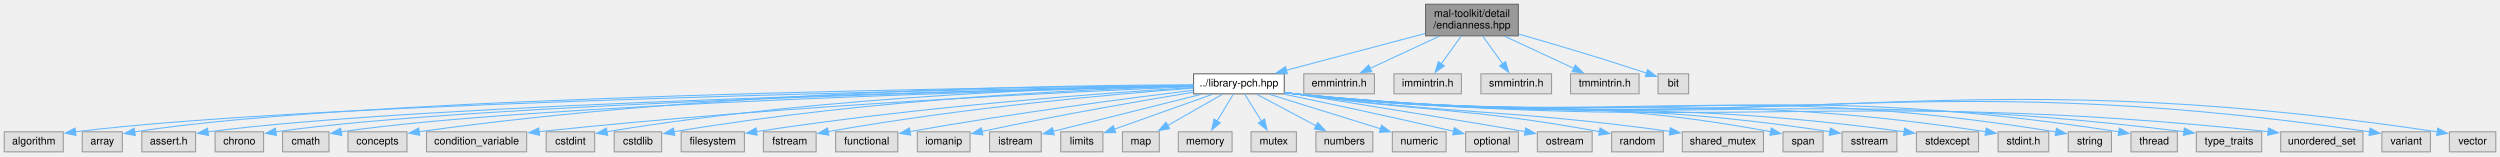
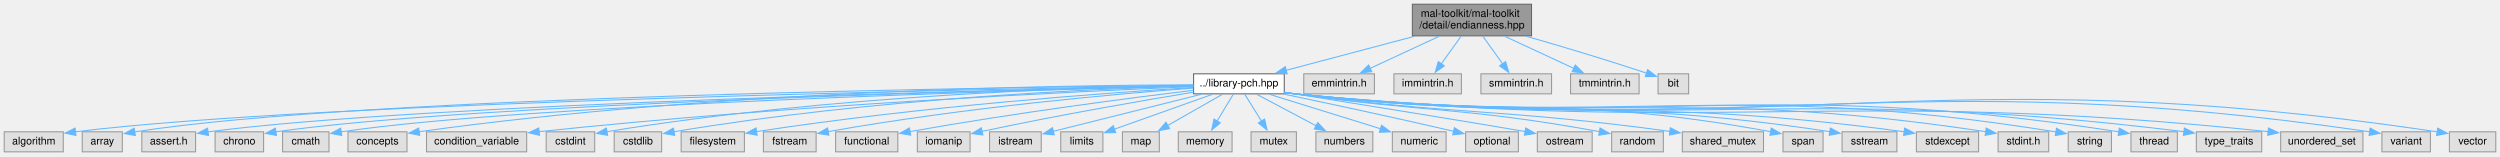
<svg xmlns="http://www.w3.org/2000/svg" xmlns:xlink="http://www.w3.org/1999/xlink" width="2371pt" height="148pt" viewBox="0.00 0.00 2371.00 148.00">
  <g id="graph0" class="graph" transform="scale(1 1) rotate(0) translate(4 144)">
    <g id="node1" class="node">
      <g id="a_node1">
        <a xlink:title="Provides functions and utilities for handling endianness conversions.">
-           <polygon fill="#999999" stroke="#666666" points="1436,-140 1348,-140 1348,-110 1436,-110 1436,-140" />
-           <text text-anchor="start" x="1356" y="-128" font-family="Helvetica,sans-Serif" font-size="10.00">mal-toolkit/detail</text>
-           <text text-anchor="middle" x="1392" y="-117" font-family="Helvetica,sans-Serif" font-size="10.00">/endianness.hpp</text>
+           <polygon fill="#999999" stroke="#666666" points="1448.5,-140 1335.5,-140 1335.5,-110 1448.5,-110 1448.5,-140" />
+           <text text-anchor="start" x="1343.5" y="-128" font-family="Helvetica,sans-Serif" font-size="10.00">mal-toolkit/mal-toolkit</text>
+           <text text-anchor="middle" x="1392" y="-117" font-family="Helvetica,sans-Serif" font-size="10.00">/detail/endianness.hpp</text>
        </a>
      </g>
    </g>
    <g id="node2" class="node">
      <g id="a_node2">
        <a xlink:href="../../db/d6e/library-pch_8hpp.html" target="_top" xlink:title="Precompiled header (PCH) file for common headers used across the library.">
          <polygon fill="white" stroke="#666666" points="1214,-74 1128,-74 1128,-55 1214,-55 1214,-74" />
          <text text-anchor="middle" x="1171" y="-62" font-family="Helvetica,sans-Serif" font-size="10.00">../library-pch.hpp</text>
        </a>
      </g>
    </g>
    <g id="edge1" class="edge">
-       <path fill="none" stroke="#63b8ff" d="M1347.54,-112.23C1309.23,-102.09 1254.17,-87.52 1215.77,-77.35" />
-       <polygon fill="#63b8ff" stroke="#63b8ff" points="1216.94,-74.04 1206.38,-74.86 1215.15,-80.81 1216.94,-74.04" />
+       <path fill="none" stroke="#63b8ff" d="M1337.37,-109.54C1299.89,-99.62 1250.76,-86.61 1215.63,-77.31" />
+       <polygon fill="#63b8ff" stroke="#63b8ff" points="1216.77,-73.99 1206.21,-74.82 1214.98,-80.76 1216.77,-73.99" />
    </g>
    <g id="node37" class="node">
      <g id="a_node37">
        <a xlink:title=" ">
          <polygon fill="#e0e0e0" stroke="#999999" points="1299.5,-74 1232.5,-74 1232.5,-55 1299.5,-55 1299.5,-74" />
          <text text-anchor="middle" x="1266" y="-62" font-family="Helvetica,sans-Serif" font-size="10.00">emmintrin.h</text>
        </a>
      </g>
    </g>
    <g id="edge36" class="edge">
      <path fill="none" stroke="#63b8ff" d="M1360.85,-109.54C1340.81,-100.23 1314.92,-88.22 1295.26,-79.09" />
      <polygon fill="#63b8ff" stroke="#63b8ff" points="1296.97,-76.02 1286.43,-74.98 1294.02,-82.37 1296.97,-76.02" />
    </g>
    <g id="node38" class="node">
      <g id="a_node38">
        <a xlink:title=" ">
          <polygon fill="#e0e0e0" stroke="#999999" points="1382,-74 1318,-74 1318,-55 1382,-55 1382,-74" />
          <text text-anchor="middle" x="1350" y="-62" font-family="Helvetica,sans-Serif" font-size="10.00">immintrin.h</text>
        </a>
      </g>
    </g>
    <g id="edge37" class="edge">
      <path fill="none" stroke="#63b8ff" d="M1381.62,-109.54C1375.95,-101.65 1368.89,-91.81 1362.88,-83.44" />
      <polygon fill="#63b8ff" stroke="#63b8ff" points="1365.79,-81.49 1357.11,-75.4 1360.1,-85.57 1365.79,-81.49" />
    </g>
    <g id="node39" class="node">
      <g id="a_node39">
        <a xlink:title=" ">
          <polygon fill="#e0e0e0" stroke="#999999" points="1467.5,-74 1400.5,-74 1400.5,-55 1467.5,-55 1467.5,-74" />
          <text text-anchor="middle" x="1434" y="-62" font-family="Helvetica,sans-Serif" font-size="10.00">smmintrin.h</text>
        </a>
      </g>
    </g>
    <g id="edge38" class="edge">
      <path fill="none" stroke="#63b8ff" d="M1402.38,-109.54C1408.05,-101.65 1415.11,-91.81 1421.12,-83.44" />
      <polygon fill="#63b8ff" stroke="#63b8ff" points="1423.9,-85.57 1426.89,-75.4 1418.21,-81.49 1423.9,-85.57" />
    </g>
    <g id="node40" class="node">
      <g id="a_node40">
        <a xlink:title=" ">
          <polygon fill="#e0e0e0" stroke="#999999" points="1550.5,-74 1485.5,-74 1485.5,-55 1550.5,-55 1550.5,-74" />
          <text text-anchor="middle" x="1518" y="-62" font-family="Helvetica,sans-Serif" font-size="10.00">tmmintrin.h</text>
        </a>
      </g>
    </g>
    <g id="edge39" class="edge">
      <path fill="none" stroke="#63b8ff" d="M1423.15,-109.54C1443.19,-100.23 1469.08,-88.22 1488.74,-79.09" />
      <polygon fill="#63b8ff" stroke="#63b8ff" points="1489.98,-82.37 1497.57,-74.98 1487.03,-76.02 1489.98,-82.37" />
    </g>
    <g id="node41" class="node">
      <g id="a_node41">
        <a xlink:title=" ">
          <polygon fill="#e0e0e0" stroke="#999999" points="1597.5,-74 1568.5,-74 1568.5,-55 1597.5,-55 1597.5,-74" />
          <text text-anchor="middle" x="1583" y="-62" font-family="Helvetica,sans-Serif" font-size="10.00">bit</text>
        </a>
      </g>
    </g>
    <g id="edge40" class="edge">
-       <path fill="none" stroke="#63b8ff" d="M1436.46,-111.62C1468.01,-102.64 1511.57,-89.87 1557.64,-74.64" />
+       <path fill="none" stroke="#63b8ff" d="M1443.74,-109.54C1474.56,-100.71 1514.64,-88.86 1557.73,-74.61" />
      <polygon fill="#63b8ff" stroke="#63b8ff" points="1558.63,-78 1567.01,-71.52 1556.42,-71.36 1558.63,-78" />
    </g>
    <g id="node3" class="node">
      <g id="a_node3">
        <a xlink:title=" ">
          <polygon fill="#e0e0e0" stroke="#999999" points="56,-19 0,-19 0,0 56,0 56,-19" />
          <text text-anchor="middle" x="28" y="-7" font-family="Helvetica,sans-Serif" font-size="10.00">algorithm</text>
        </a>
      </g>
    </g>
    <g id="edge2" class="edge">
      <path fill="none" stroke="#63b8ff" d="M1127.65,-62.83C952.79,-59.97 298.19,-47.64 67.5,-19.01" />
      <polygon fill="#63b8ff" stroke="#63b8ff" points="68.05,-15.55 57.68,-17.74 67.15,-22.49 68.05,-15.55" />
    </g>
    <g id="node4" class="node">
      <g id="a_node4">
        <a xlink:title=" ">
          <polygon fill="#e0e0e0" stroke="#999999" points="112,-19 74,-19 74,0 112,0 112,-19" />
          <text text-anchor="middle" x="93" y="-7" font-family="Helvetica,sans-Serif" font-size="10.00">array</text>
        </a>
      </g>
    </g>
    <g id="edge3" class="edge">
      <path fill="none" stroke="#63b8ff" d="M1127.76,-63.12C958.72,-61.41 341.64,-53.06 123.74,-18.94" />
      <polygon fill="#63b8ff" stroke="#63b8ff" points="124.36,-15.5 113.92,-17.33 123.23,-22.4 124.36,-15.5" />
    </g>
    <g id="node5" class="node">
      <g id="a_node5">
        <a xlink:title=" ">
          <polygon fill="#e0e0e0" stroke="#999999" points="181.5,-19 130.5,-19 130.5,0 181.5,0 181.5,-19" />
          <text text-anchor="middle" x="156" y="-7" font-family="Helvetica,sans-Serif" font-size="10.00">assert.h</text>
        </a>
      </g>
    </g>
    <g id="edge4" class="edge">
      <path fill="none" stroke="#63b8ff" d="M1127.64,-62.64C965.95,-59.28 397.47,-45.9 193.08,-18.92" />
      <polygon fill="#63b8ff" stroke="#63b8ff" points="193.77,-15.48 183.38,-17.58 192.81,-22.42 193.77,-15.48" />
    </g>
    <g id="node6" class="node">
      <g id="a_node6">
        <a xlink:title=" ">
          <polygon fill="#e0e0e0" stroke="#999999" points="246,-19 200,-19 200,0 246,0 246,-19" />
          <text text-anchor="middle" x="223" y="-7" font-family="Helvetica,sans-Serif" font-size="10.00">chrono</text>
        </a>
      </g>
    </g>
    <g id="edge5" class="edge">
      <path fill="none" stroke="#63b8ff" d="M1127.51,-62.6C972.7,-59.23 447.98,-46.16 257.54,-18.98" />
      <polygon fill="#63b8ff" stroke="#63b8ff" points="258.2,-15.54 247.79,-17.52 257.17,-22.46 258.2,-15.54" />
    </g>
    <g id="node7" class="node">
      <g id="a_node7">
        <a xlink:title=" ">
          <polygon fill="#e0e0e0" stroke="#999999" points="308,-19 264,-19 264,0 308,0 308,-19" />
          <text text-anchor="middle" x="286" y="-7" font-family="Helvetica,sans-Serif" font-size="10.00">cmath</text>
        </a>
      </g>
    </g>
    <g id="edge6" class="edge">
      <path fill="none" stroke="#63b8ff" d="M1127.61,-62.48C980,-58.8 497.03,-45.18 319.47,-18.96" />
      <polygon fill="#63b8ff" stroke="#63b8ff" points="320.14,-15.52 309.72,-17.44 319.07,-22.44 320.14,-15.52" />
    </g>
    <g id="node8" class="node">
      <g id="a_node8">
        <a xlink:title=" ">
          <polygon fill="#e0e0e0" stroke="#999999" points="382,-19 326,-19 326,0 382,0 382,-19" />
          <text text-anchor="middle" x="354" y="-7" font-family="Helvetica,sans-Serif" font-size="10.00">concepts</text>
        </a>
      </g>
    </g>
    <g id="edge7" class="edge">
      <path fill="none" stroke="#63b8ff" d="M1127.62,-63.58C1010.59,-63.27 678.55,-58.78 393.59,-19.1" />
      <polygon fill="#63b8ff" stroke="#63b8ff" points="394.08,-15.64 383.69,-17.7 393.1,-22.57 394.08,-15.64" />
    </g>
    <g id="node9" class="node">
      <g id="a_node9">
        <a xlink:title=" ">
          <polygon fill="#e0e0e0" stroke="#999999" points="495.5,-19 400.5,-19 400.5,0 495.5,0 495.5,-19" />
          <text text-anchor="middle" x="448" y="-7" font-family="Helvetica,sans-Serif" font-size="10.00">condition_variable</text>
        </a>
      </g>
    </g>
    <g id="edge8" class="edge">
      <path fill="none" stroke="#63b8ff" d="M1127.65,-61.83C1022.98,-57.52 747.95,-44.65 507.29,-19.15" />
      <polygon fill="#63b8ff" stroke="#63b8ff" points="507.68,-15.67 497.36,-18.09 506.93,-22.63 507.68,-15.67" />
    </g>
    <g id="node10" class="node">
      <g id="a_node10">
        <a xlink:title=" ">
          <polygon fill="#e0e0e0" stroke="#999999" points="560,-19 514,-19 514,0 560,0 560,-19" />
          <text text-anchor="middle" x="537" y="-7" font-family="Helvetica,sans-Serif" font-size="10.00">cstdint</text>
        </a>
      </g>
    </g>
    <g id="edge9" class="edge">
      <path fill="none" stroke="#63b8ff" d="M1127.6,-63.05C1029.82,-61.44 784.77,-54.12 571.41,-19.08" />
      <polygon fill="#63b8ff" stroke="#63b8ff" points="572.24,-15.67 561.8,-17.48 571.09,-22.58 572.24,-15.67" />
    </g>
    <g id="node11" class="node">
      <g id="a_node11">
        <a xlink:title=" ">
          <polygon fill="#e0e0e0" stroke="#999999" points="623.5,-19 578.5,-19 578.5,0 623.5,0 623.5,-19" />
          <text text-anchor="middle" x="601" y="-7" font-family="Helvetica,sans-Serif" font-size="10.00">cstdlib</text>
        </a>
      </g>
    </g>
    <g id="edge10" class="edge">
      <path fill="none" stroke="#63b8ff" d="M1127.78,-62.52C1037.81,-59.92 823.74,-50.84 635.2,-19.05" />
      <polygon fill="#63b8ff" stroke="#63b8ff" points="635.9,-15.62 625.46,-17.38 634.72,-22.52 635.9,-15.62" />
    </g>
    <g id="node12" class="node">
      <g id="a_node12">
        <a xlink:title=" ">
          <polygon fill="#e0e0e0" stroke="#999999" points="702,-19 642,-19 642,0 702,0 702,-19" />
          <text text-anchor="middle" x="672" y="-7" font-family="Helvetica,sans-Serif" font-size="10.00">filesystem</text>
        </a>
      </g>
    </g>
    <g id="edge11" class="edge">
      <path fill="none" stroke="#63b8ff" d="M1127.66,-61.02C1047.76,-56.08 871.7,-43.47 713.52,-19.21" />
      <polygon fill="#63b8ff" stroke="#63b8ff" points="714.08,-15.76 703.66,-17.68 713.01,-22.67 714.08,-15.76" />
    </g>
    <g id="node13" class="node">
      <g id="a_node13">
        <a xlink:title=" ">
          <polygon fill="#e0e0e0" stroke="#999999" points="770,-19 720,-19 720,0 770,0 770,-19" />
          <text text-anchor="middle" x="745" y="-7" font-family="Helvetica,sans-Serif" font-size="10.00">fstream</text>
        </a>
      </g>
    </g>
    <g id="edge12" class="edge">
      <path fill="none" stroke="#63b8ff" d="M1127.51,-60.45C1056.88,-55.08 912.69,-42.43 781.23,-19.17" />
      <polygon fill="#63b8ff" stroke="#63b8ff" points="782.12,-15.78 771.66,-17.45 780.88,-22.67 782.12,-15.78" />
    </g>
    <g id="node14" class="node">
      <g id="a_node14">
        <a xlink:title=" ">
          <polygon fill="#e0e0e0" stroke="#999999" points="847.5,-19 788.5,-19 788.5,0 847.5,0 847.5,-19" />
          <text text-anchor="middle" x="818" y="-7" font-family="Helvetica,sans-Serif" font-size="10.00">functional</text>
        </a>
      </g>
    </g>
    <g id="edge13" class="edge">
      <path fill="none" stroke="#63b8ff" d="M1127.67,-58.39C1069.08,-51.25 961.12,-37.3 858.91,-19.22" />
      <polygon fill="#63b8ff" stroke="#63b8ff" points="859.72,-15.81 849.26,-17.49 858.48,-22.7 859.72,-15.81" />
    </g>
    <g id="node15" class="node">
      <g id="a_node15">
        <a xlink:title=" ">
          <polygon fill="#e0e0e0" stroke="#999999" points="916,-19 866,-19 866,0 916,0 916,-19" />
          <text text-anchor="middle" x="891" y="-7" font-family="Helvetica,sans-Serif" font-size="10.00">iomanip</text>
        </a>
      </g>
    </g>
    <g id="edge14" class="edge">
      <path fill="none" stroke="#63b8ff" d="M1127.73,-56.56C1080.77,-48.83 1003.34,-35.53 927.4,-19.4" />
      <polygon fill="#63b8ff" stroke="#63b8ff" points="928.2,-15.99 917.69,-17.32 926.73,-22.84 928.2,-15.99" />
    </g>
    <g id="node16" class="node">
      <g id="a_node16">
        <a xlink:title=" ">
          <polygon fill="#e0e0e0" stroke="#999999" points="983.5,-19 934.5,-19 934.5,0 983.5,0 983.5,-19" />
          <text text-anchor="middle" x="959" y="-7" font-family="Helvetica,sans-Serif" font-size="10.00">istream</text>
        </a>
      </g>
    </g>
    <g id="edge15" class="edge">
      <path fill="none" stroke="#63b8ff" d="M1135.04,-54.51C1095.98,-44.75 1033.97,-29.24 994.93,-19.48" />
      <polygon fill="#63b8ff" stroke="#63b8ff" points="995.86,-16.11 985.31,-17.08 994.17,-22.9 995.86,-16.11" />
    </g>
    <g id="node17" class="node">
      <g id="a_node17">
        <a xlink:title=" ">
          <polygon fill="#e0e0e0" stroke="#999999" points="1042,-19 1002,-19 1002,0 1042,0 1042,-19" />
          <text text-anchor="middle" x="1022" y="-7" font-family="Helvetica,sans-Serif" font-size="10.00">limits</text>
        </a>
      </g>
    </g>
    <g id="edge16" class="edge">
      <path fill="none" stroke="#63b8ff" d="M1145.72,-54.51C1120.04,-45.37 1080.22,-31.21 1052.73,-21.43" />
      <polygon fill="#63b8ff" stroke="#63b8ff" points="1054.15,-18.22 1043.56,-18.17 1051.81,-24.82 1054.15,-18.22" />
    </g>
    <g id="node18" class="node">
      <g id="a_node18">
        <a xlink:title=" ">
          <polygon fill="#e0e0e0" stroke="#999999" points="1095.5,-19 1060.5,-19 1060.5,0 1095.5,0 1095.5,-19" />
          <text text-anchor="middle" x="1078" y="-7" font-family="Helvetica,sans-Serif" font-size="10.00">map</text>
        </a>
      </g>
    </g>
    <g id="edge17" class="edge">
      <path fill="none" stroke="#63b8ff" d="M1155.22,-54.51C1140.98,-46.39 1119.76,-34.3 1103.17,-24.85" />
      <polygon fill="#63b8ff" stroke="#63b8ff" points="1105.28,-22.02 1094.86,-20.11 1101.81,-28.1 1105.28,-22.02" />
    </g>
    <g id="node19" class="node">
      <g id="a_node19">
        <a xlink:title=" ">
          <polygon fill="#e0e0e0" stroke="#999999" points="1164.5,-19 1113.5,-19 1113.5,0 1164.5,0 1164.5,-19" />
          <text text-anchor="middle" x="1139" y="-7" font-family="Helvetica,sans-Serif" font-size="10.00">memory</text>
        </a>
      </g>
    </g>
    <g id="edge18" class="edge">
      <path fill="none" stroke="#63b8ff" d="M1165.72,-54.75C1161.53,-47.81 1155.52,-37.86 1150.27,-29.16" />
      <polygon fill="#63b8ff" stroke="#63b8ff" points="1153.35,-27.49 1145.18,-20.74 1147.35,-31.11 1153.35,-27.49" />
    </g>
    <g id="node20" class="node">
      <g id="a_node20">
        <a xlink:title=" ">
          <polygon fill="#e0e0e0" stroke="#999999" points="1225.5,-19 1182.5,-19 1182.5,0 1225.5,0 1225.5,-19" />
          <text text-anchor="middle" x="1204" y="-7" font-family="Helvetica,sans-Serif" font-size="10.00">mutex</text>
        </a>
      </g>
    </g>
    <g id="edge19" class="edge">
      <path fill="none" stroke="#63b8ff" d="M1176.45,-54.75C1180.77,-47.81 1186.96,-37.86 1192.38,-29.16" />
      <polygon fill="#63b8ff" stroke="#63b8ff" points="1195.32,-31.07 1197.63,-20.73 1189.38,-27.37 1195.32,-31.07" />
    </g>
    <g id="node21" class="node">
      <g id="a_node21">
        <a xlink:title=" ">
          <polygon fill="#e0e0e0" stroke="#999999" points="1298,-19 1244,-19 1244,0 1298,0 1298,-19" />
          <text text-anchor="middle" x="1271" y="-7" font-family="Helvetica,sans-Serif" font-size="10.00">numbers</text>
        </a>
      </g>
    </g>
    <g id="edge20" class="edge">
      <path fill="none" stroke="#63b8ff" d="M1187.96,-54.51C1203.36,-46.35 1226.31,-34.19 1244.19,-24.71" />
      <polygon fill="#63b8ff" stroke="#63b8ff" points="1245.75,-27.84 1252.95,-20.07 1242.47,-21.66 1245.75,-27.84" />
    </g>
    <g id="node22" class="node">
      <g id="a_node22">
        <a xlink:title=" ">
          <polygon fill="#e0e0e0" stroke="#999999" points="1367.5,-19 1316.5,-19 1316.5,0 1367.5,0 1367.5,-19" />
          <text text-anchor="middle" x="1342" y="-7" font-family="Helvetica,sans-Serif" font-size="10.00">numeric</text>
        </a>
      </g>
    </g>
    <g id="edge21" class="edge">
      <path fill="none" stroke="#63b8ff" d="M1200.01,-54.51C1229.03,-45.51 1273.78,-31.65 1305.26,-21.89" />
      <polygon fill="#63b8ff" stroke="#63b8ff" points="1306.25,-25.24 1314.77,-18.94 1304.18,-18.56 1306.25,-25.24" />
    </g>
    <g id="node23" class="node">
      <g id="a_node23">
        <a xlink:title=" ">
          <polygon fill="#e0e0e0" stroke="#999999" points="1436,-19 1386,-19 1386,0 1436,0 1436,-19" />
          <text text-anchor="middle" x="1411" y="-7" font-family="Helvetica,sans-Serif" font-size="10.00">optional</text>
        </a>
      </g>
    </g>
    <g id="edge22" class="edge">
      <path fill="none" stroke="#63b8ff" d="M1214.49,-54.53C1253.88,-46.31 1313.79,-33.58 1374.78,-19.46" />
      <polygon fill="#63b8ff" stroke="#63b8ff" points="1375.35,-22.92 1384.3,-17.25 1373.76,-16.1 1375.35,-22.92" />
    </g>
    <g id="node24" class="node">
      <g id="a_node24">
        <a xlink:title=" ">
          <polygon fill="#e0e0e0" stroke="#999999" points="1506,-19 1454,-19 1454,0 1506,0 1506,-19" />
          <text text-anchor="middle" x="1480" y="-7" font-family="Helvetica,sans-Serif" font-size="10.00">ostream</text>
        </a>
      </g>
    </g>
    <g id="edge23" class="edge">
      <path fill="none" stroke="#63b8ff" d="M1214.3,-56.56C1280.24,-45.97 1401.82,-26.41 1442.38,-19.23" />
      <polygon fill="#63b8ff" stroke="#63b8ff" points="1443,-22.67 1452.19,-17.4 1441.72,-15.79 1443,-22.67" />
    </g>
    <g id="node25" class="node">
      <g id="a_node25">
        <a xlink:title=" ">
          <polygon fill="#e0e0e0" stroke="#999999" points="1573.5,-19 1524.5,-19 1524.5,0 1573.5,0 1573.5,-19" />
          <text text-anchor="middle" x="1549" y="-7" font-family="Helvetica,sans-Serif" font-size="10.00">random</text>
        </a>
      </g>
    </g>
    <g id="edge24" class="edge">
      <path fill="none" stroke="#63b8ff" d="M1214.37,-56.41C1217.62,-55.92 1220.86,-55.45 1224,-55 1349.5,-37.18 1384.96,-42.53 1513.16,-19.12" />
      <polygon fill="#63b8ff" stroke="#63b8ff" points="1513.51,-22.61 1522.71,-17.35 1512.24,-15.73 1513.51,-22.61" />
    </g>
    <g id="node26" class="node">
      <g id="a_node26">
        <a xlink:title=" ">
          <polygon fill="#e0e0e0" stroke="#999999" points="1668.5,-19 1591.5,-19 1591.5,0 1668.5,0 1668.5,-19" />
          <text text-anchor="middle" x="1630" y="-7" font-family="Helvetica,sans-Serif" font-size="10.00">shared_mutex</text>
        </a>
      </g>
    </g>
    <g id="edge25" class="edge">
      <path fill="none" stroke="#63b8ff" d="M1214.36,-56.33C1217.62,-55.86 1220.86,-55.41 1224,-55 1379.44,-34.76 1422.29,-40.99 1580,-19.33" />
      <polygon fill="#63b8ff" stroke="#63b8ff" points="1580.13,-22.84 1589.56,-18 1579.17,-15.91 1580.13,-22.84" />
    </g>
    <g id="node27" class="node">
      <g id="a_node27">
        <a xlink:title=" ">
          <polygon fill="#e0e0e0" stroke="#999999" points="1725,-19 1687,-19 1687,0 1725,0 1725,-19" />
          <text text-anchor="middle" x="1706" y="-7" font-family="Helvetica,sans-Serif" font-size="10.00">span</text>
        </a>
      </g>
    </g>
    <g id="edge26" class="edge">
      <path fill="none" stroke="#63b8ff" d="M1214.35,-56.26C1217.61,-55.8 1220.85,-55.38 1224,-55 1421.35,-31.39 1477.11,-55.71 1675.46,-19.07" />
      <polygon fill="#63b8ff" stroke="#63b8ff" points="1675.88,-22.56 1685.06,-17.27 1674.59,-15.68 1675.88,-22.56" />
    </g>
    <g id="node28" class="node">
      <g id="a_node28">
        <a xlink:title=" ">
          <polygon fill="#e0e0e0" stroke="#999999" points="1795,-19 1743,-19 1743,0 1795,0 1795,-19" />
          <text text-anchor="middle" x="1769" y="-7" font-family="Helvetica,sans-Serif" font-size="10.00">sstream</text>
        </a>
      </g>
    </g>
    <g id="edge27" class="edge">
      <path fill="none" stroke="#63b8ff" d="M1214.34,-56.23C1217.61,-55.78 1220.85,-55.36 1224,-55 1446.1,-29.4 1507.5,-53.14 1731.58,-19.1" />
      <polygon fill="#63b8ff" stroke="#63b8ff" points="1731.88,-22.6 1741.23,-17.61 1730.81,-15.68 1731.88,-22.6" />
    </g>
    <g id="node29" class="node">
      <g id="a_node29">
        <a xlink:title=" ">
          <polygon fill="#e0e0e0" stroke="#999999" points="1872.5,-19 1813.5,-19 1813.5,0 1872.5,0 1872.5,-19" />
          <text text-anchor="middle" x="1843" y="-7" font-family="Helvetica,sans-Serif" font-size="10.00">stdexcept</text>
        </a>
      </g>
    </g>
    <g id="edge28" class="edge">
      <path fill="none" stroke="#63b8ff" d="M1214.34,-56.2C1217.6,-55.76 1220.85,-55.35 1224,-55 1477.06,-26.92 1546.24,-53.82 1802.13,-19.01" />
      <polygon fill="#63b8ff" stroke="#63b8ff" points="1802.35,-22.51 1811.77,-17.68 1801.39,-15.58 1802.35,-22.51" />
    </g>
    <g id="node30" class="node">
      <g id="a_node30">
        <a xlink:title=" ">
          <polygon fill="#e0e0e0" stroke="#999999" points="1939,-19 1891,-19 1891,0 1939,0 1939,-19" />
          <text text-anchor="middle" x="1915" y="-7" font-family="Helvetica,sans-Serif" font-size="10.00">stdint.h</text>
        </a>
      </g>
    </g>
    <g id="edge29" class="edge">
      <path fill="none" stroke="#63b8ff" d="M1214.34,-56.17C1217.6,-55.74 1220.85,-55.34 1224,-55 1511.51,-24.16 1590.56,-62.74 1879.36,-19.08" />
      <polygon fill="#63b8ff" stroke="#63b8ff" points="1879.75,-22.56 1889.11,-17.59 1878.69,-15.64 1879.75,-22.56" />
    </g>
    <g id="node31" class="node">
      <g id="a_node31">
        <a xlink:title=" ">
          <polygon fill="#e0e0e0" stroke="#999999" points="1998.5,-19 1957.5,-19 1957.5,0 1998.5,0 1998.5,-19" />
          <text text-anchor="middle" x="1978" y="-7" font-family="Helvetica,sans-Serif" font-size="10.00">string</text>
        </a>
      </g>
    </g>
    <g id="edge30" class="edge">
      <path fill="none" stroke="#63b8ff" d="M1214.33,-56.15C1217.6,-55.72 1220.85,-55.33 1224,-55 1540.82,-21.82 1628.14,-70.14 1946.23,-18.84" />
      <polygon fill="#63b8ff" stroke="#63b8ff" points="1946.36,-22.37 1955.66,-17.3 1945.23,-15.46 1946.36,-22.37" />
    </g>
    <g id="node32" class="node">
      <g id="a_node32">
        <a xlink:title=" ">
          <polygon fill="#e0e0e0" stroke="#999999" points="2061,-19 2017,-19 2017,0 2061,0 2061,-19" />
          <text text-anchor="middle" x="2039" y="-7" font-family="Helvetica,sans-Serif" font-size="10.00">thread</text>
        </a>
      </g>
    </g>
    <g id="edge31" class="edge">
      <path fill="none" stroke="#63b8ff" d="M1214.33,-56.14C1217.6,-55.71 1220.85,-55.32 1224,-55 1567.26,-19.71 1661.45,-72.3 2005.48,-19" />
      <polygon fill="#63b8ff" stroke="#63b8ff" points="2005.95,-22.47 2015.28,-17.46 2004.86,-15.56 2005.95,-22.47" />
    </g>
    <g id="node33" class="node">
      <g id="a_node33">
        <a xlink:title=" ">
          <polygon fill="#e0e0e0" stroke="#999999" points="2141,-19 2079,-19 2079,0 2141,0 2141,-19" />
          <text text-anchor="middle" x="2110" y="-7" font-family="Helvetica,sans-Serif" font-size="10.00">type_traits</text>
        </a>
      </g>
    </g>
    <g id="edge32" class="edge">
      <path fill="none" stroke="#63b8ff" d="M1214.33,-56.13C1217.6,-55.7 1220.85,-55.32 1224,-55 1594.68,-17.52 1694.65,-65.3 2067.26,-19.11" />
      <polygon fill="#63b8ff" stroke="#63b8ff" points="2067.65,-22.59 2077.14,-17.87 2066.78,-15.64 2067.65,-22.59" />
    </g>
    <g id="node34" class="node">
      <g id="a_node34">
        <a xlink:title=" ">
          <polygon fill="#e0e0e0" stroke="#999999" points="2237,-19 2159,-19 2159,0 2237,0 2237,-19" />
          <text text-anchor="middle" x="2198" y="-7" font-family="Helvetica,sans-Serif" font-size="10.00">unordered_set</text>
        </a>
      </g>
    </g>
    <g id="edge33" class="edge">
      <path fill="none" stroke="#63b8ff" d="M1214.33,-56.12C1217.6,-55.69 1220.85,-55.31 1224,-55 1630.15,-14.68 1738.54,-62.14 2147.26,-19.13" />
      <polygon fill="#63b8ff" stroke="#63b8ff" points="2147.43,-22.63 2157,-18.09 2146.69,-15.67 2147.43,-22.63" />
    </g>
    <g id="node35" class="node">
      <g id="a_node35">
        <a xlink:title=" ">
          <polygon fill="#e0e0e0" stroke="#999999" points="2301,-19 2255,-19 2255,0 2301,0 2301,-19" />
          <text text-anchor="middle" x="2278" y="-7" font-family="Helvetica,sans-Serif" font-size="10.00">variant</text>
        </a>
      </g>
    </g>
    <g id="edge34" class="edge">
      <path fill="none" stroke="#63b8ff" d="M1214.33,-56.1C1217.6,-55.68 1220.85,-55.31 1224,-55 1672.61,-11.3 1794.41,-84.53 2243.37,-19.01" />
      <polygon fill="#63b8ff" stroke="#63b8ff" points="2243.83,-22.48 2253.21,-17.55 2242.81,-15.55 2243.83,-22.48" />
    </g>
    <g id="node36" class="node">
      <g id="a_node36">
        <a xlink:title=" ">
          <polygon fill="#e0e0e0" stroke="#999999" points="2363,-19 2319,-19 2319,0 2363,0 2363,-19" />
          <text text-anchor="middle" x="2341" y="-7" font-family="Helvetica,sans-Serif" font-size="10.00">vector</text>
        </a>
      </g>
    </g>
    <g id="edge35" class="edge">
      <path fill="none" stroke="#63b8ff" d="M1214.33,-56.1C1217.6,-55.68 1220.85,-55.3 1224,-55 1700.95,-9.03 1830.5,-90.06 2307.45,-18.97" />
      <polygon fill="#63b8ff" stroke="#63b8ff" points="2307.92,-22.44 2317.29,-17.49 2306.88,-15.52 2307.92,-22.44" />
    </g>
  </g>
</svg>
